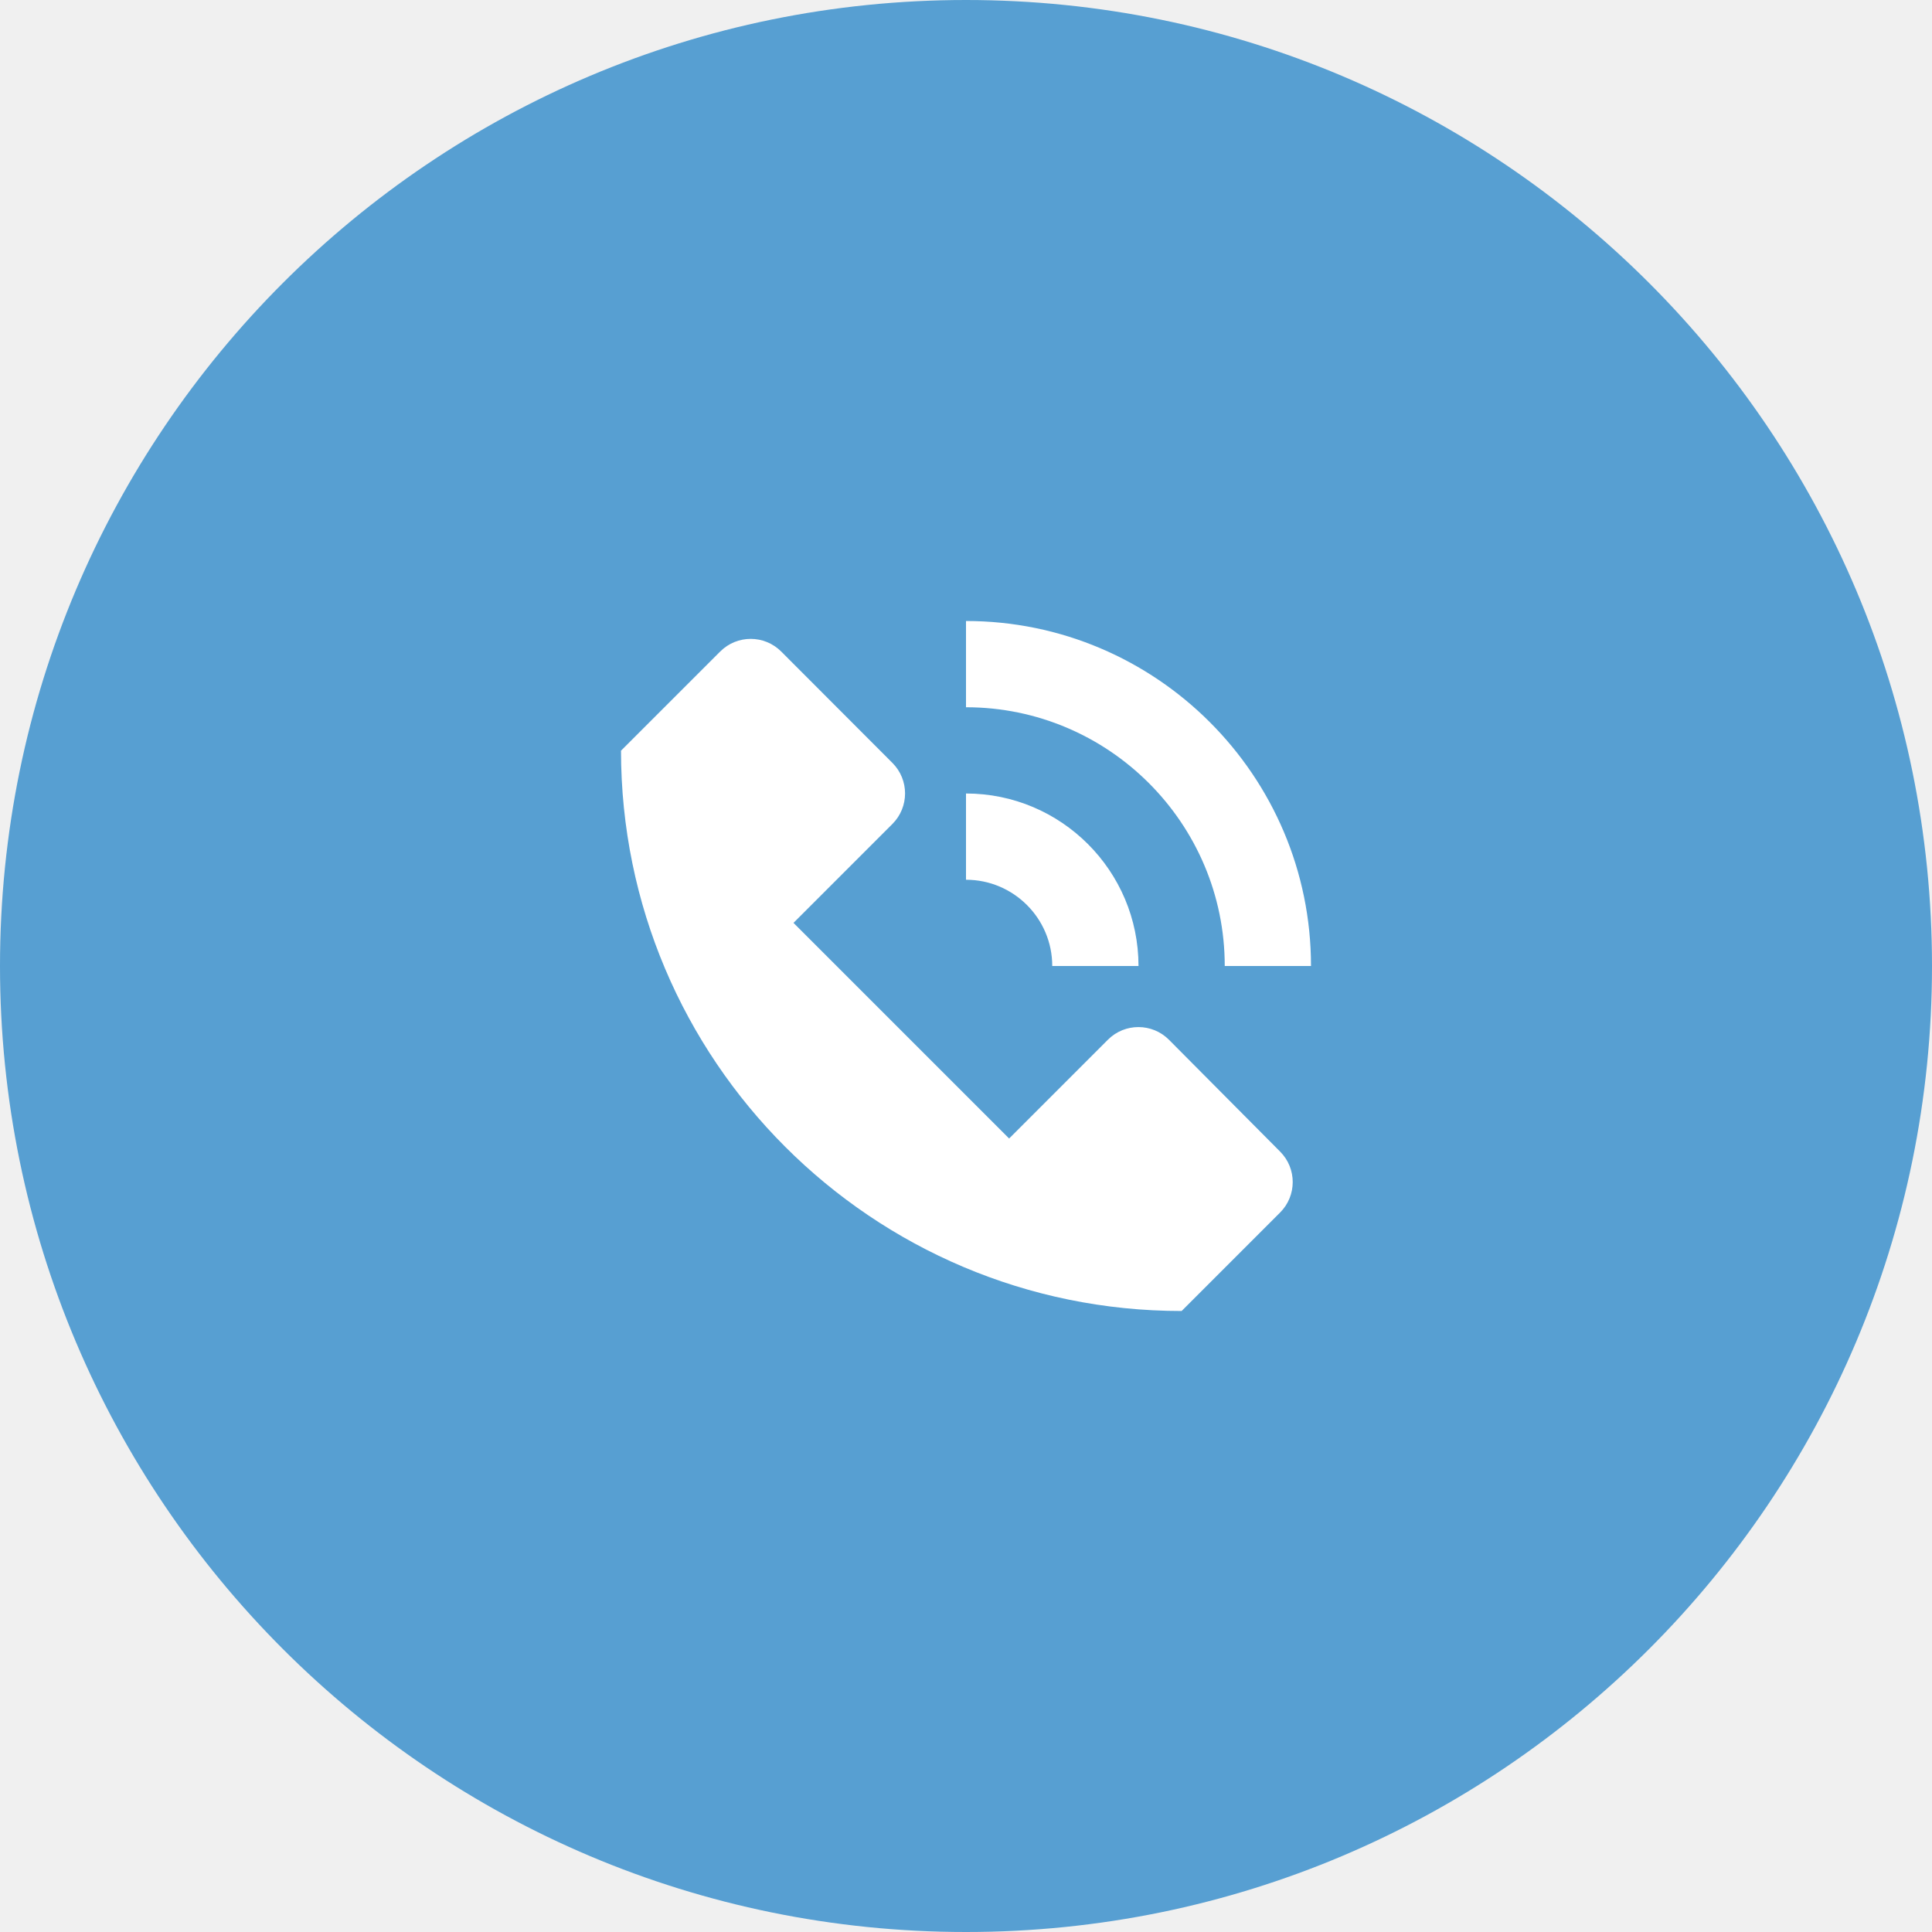
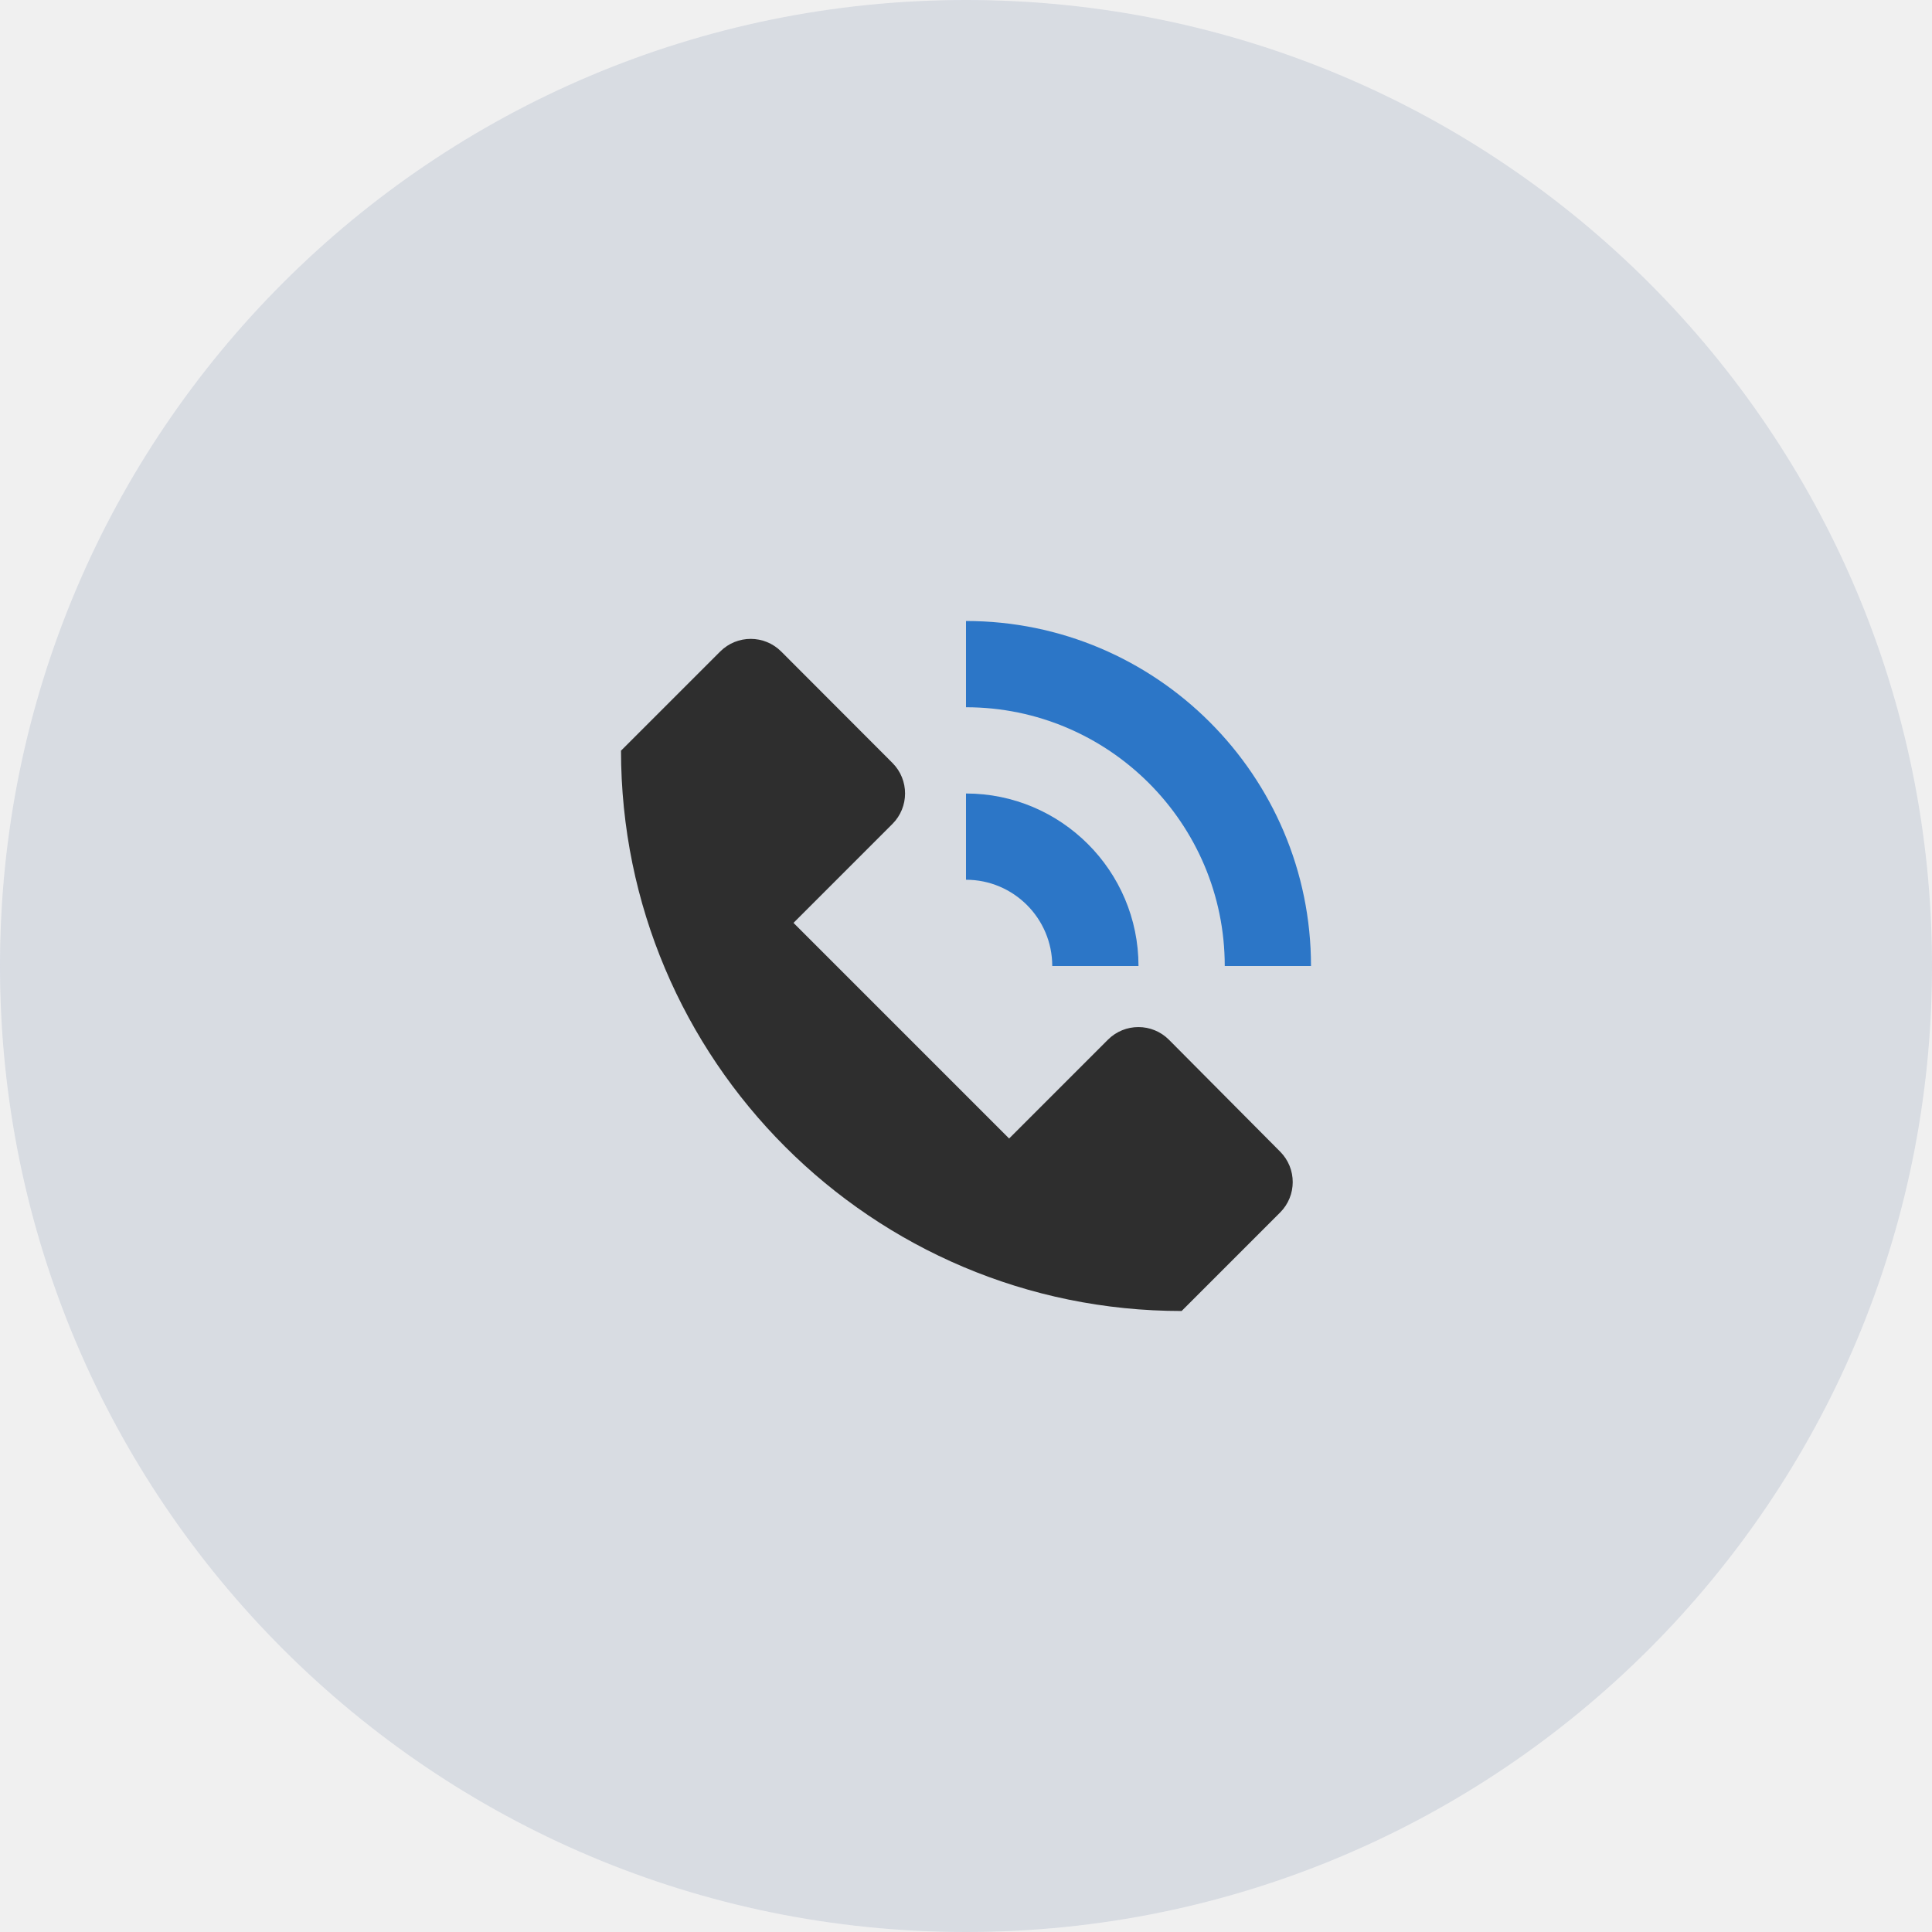
<svg xmlns="http://www.w3.org/2000/svg" width="56" height="56" viewBox="0 0 56 56">
  <g fill="none" fill-rule="evenodd">
-     <circle cx="28" cy="28" r="28" fill="#579FD2" />
-     <path fill="#FFF" fill-rule="nonzero" d="M20.875,18.885 C21.364,18.396 22.155,18.396 22.644,18.885 L22.644,18.885 L25.869,22.115 C26.356,22.604 26.355,23.395 25.867,23.883 L25.867,23.883 L23,26.75 L29.25,33 L32.114,30.136 C32.602,29.648 33.396,29.648 33.884,30.139 L33.884,30.139 L37.106,33.381 C37.593,33.87 37.591,34.659 37.104,35.146 L37.104,35.146 L34.25,38 C25.275,38 18,30.725 18,21.75 L18,21.75 L18.005,21.754 Z M28,18 C33.514,18 38,22.486 38,28 L35.5,28 C35.5,23.864 32.136,20.5 28,20.5 L28,18 Z M28,23 C30.758,23 33,25.242 33,28 L30.5,28 C30.5,26.621 29.379,25.5 28,25.5 L28,23 Z" />
+     <circle cx="28" cy="28" r="28" fill="#1E407B" opacity=".12" />
+     <g fill-rule="nonzero" transform="translate(18 18)">
+       <path fill="#2E2E2E" d="M19.106,15.381 L15.884,12.139 C15.396,11.648 14.602,11.648 14.114,12.136 L11.25,15 L5,8.75 L7.867,5.883 C8.355,5.395 8.356,4.604 7.869,4.115 L4.644,0.885 C4.155,0.396 3.364,0.396 2.875,0.885 L0.005,3.754 L0,3.75 C0,12.725 7.275,20 16.25,20 L19.104,17.146 C19.591,16.659 19.593,15.87 19.106,15.381 Z" />
+       <path fill="#2C76C7" d="M20,10 L17.5,10 C17.5,5.864 14.136,2.5 10,2.5 L10,0 C15.514,0 20,4.486 20,10 Z" />
+       <path fill="#2C76C7" d="M15,10 L12.5,10 C12.5,8.621 11.379,7.5 10,7.5 L10,5 C12.758,5 15,7.242 15,10 Z" />
+     </g>
  </g>
</svg>
